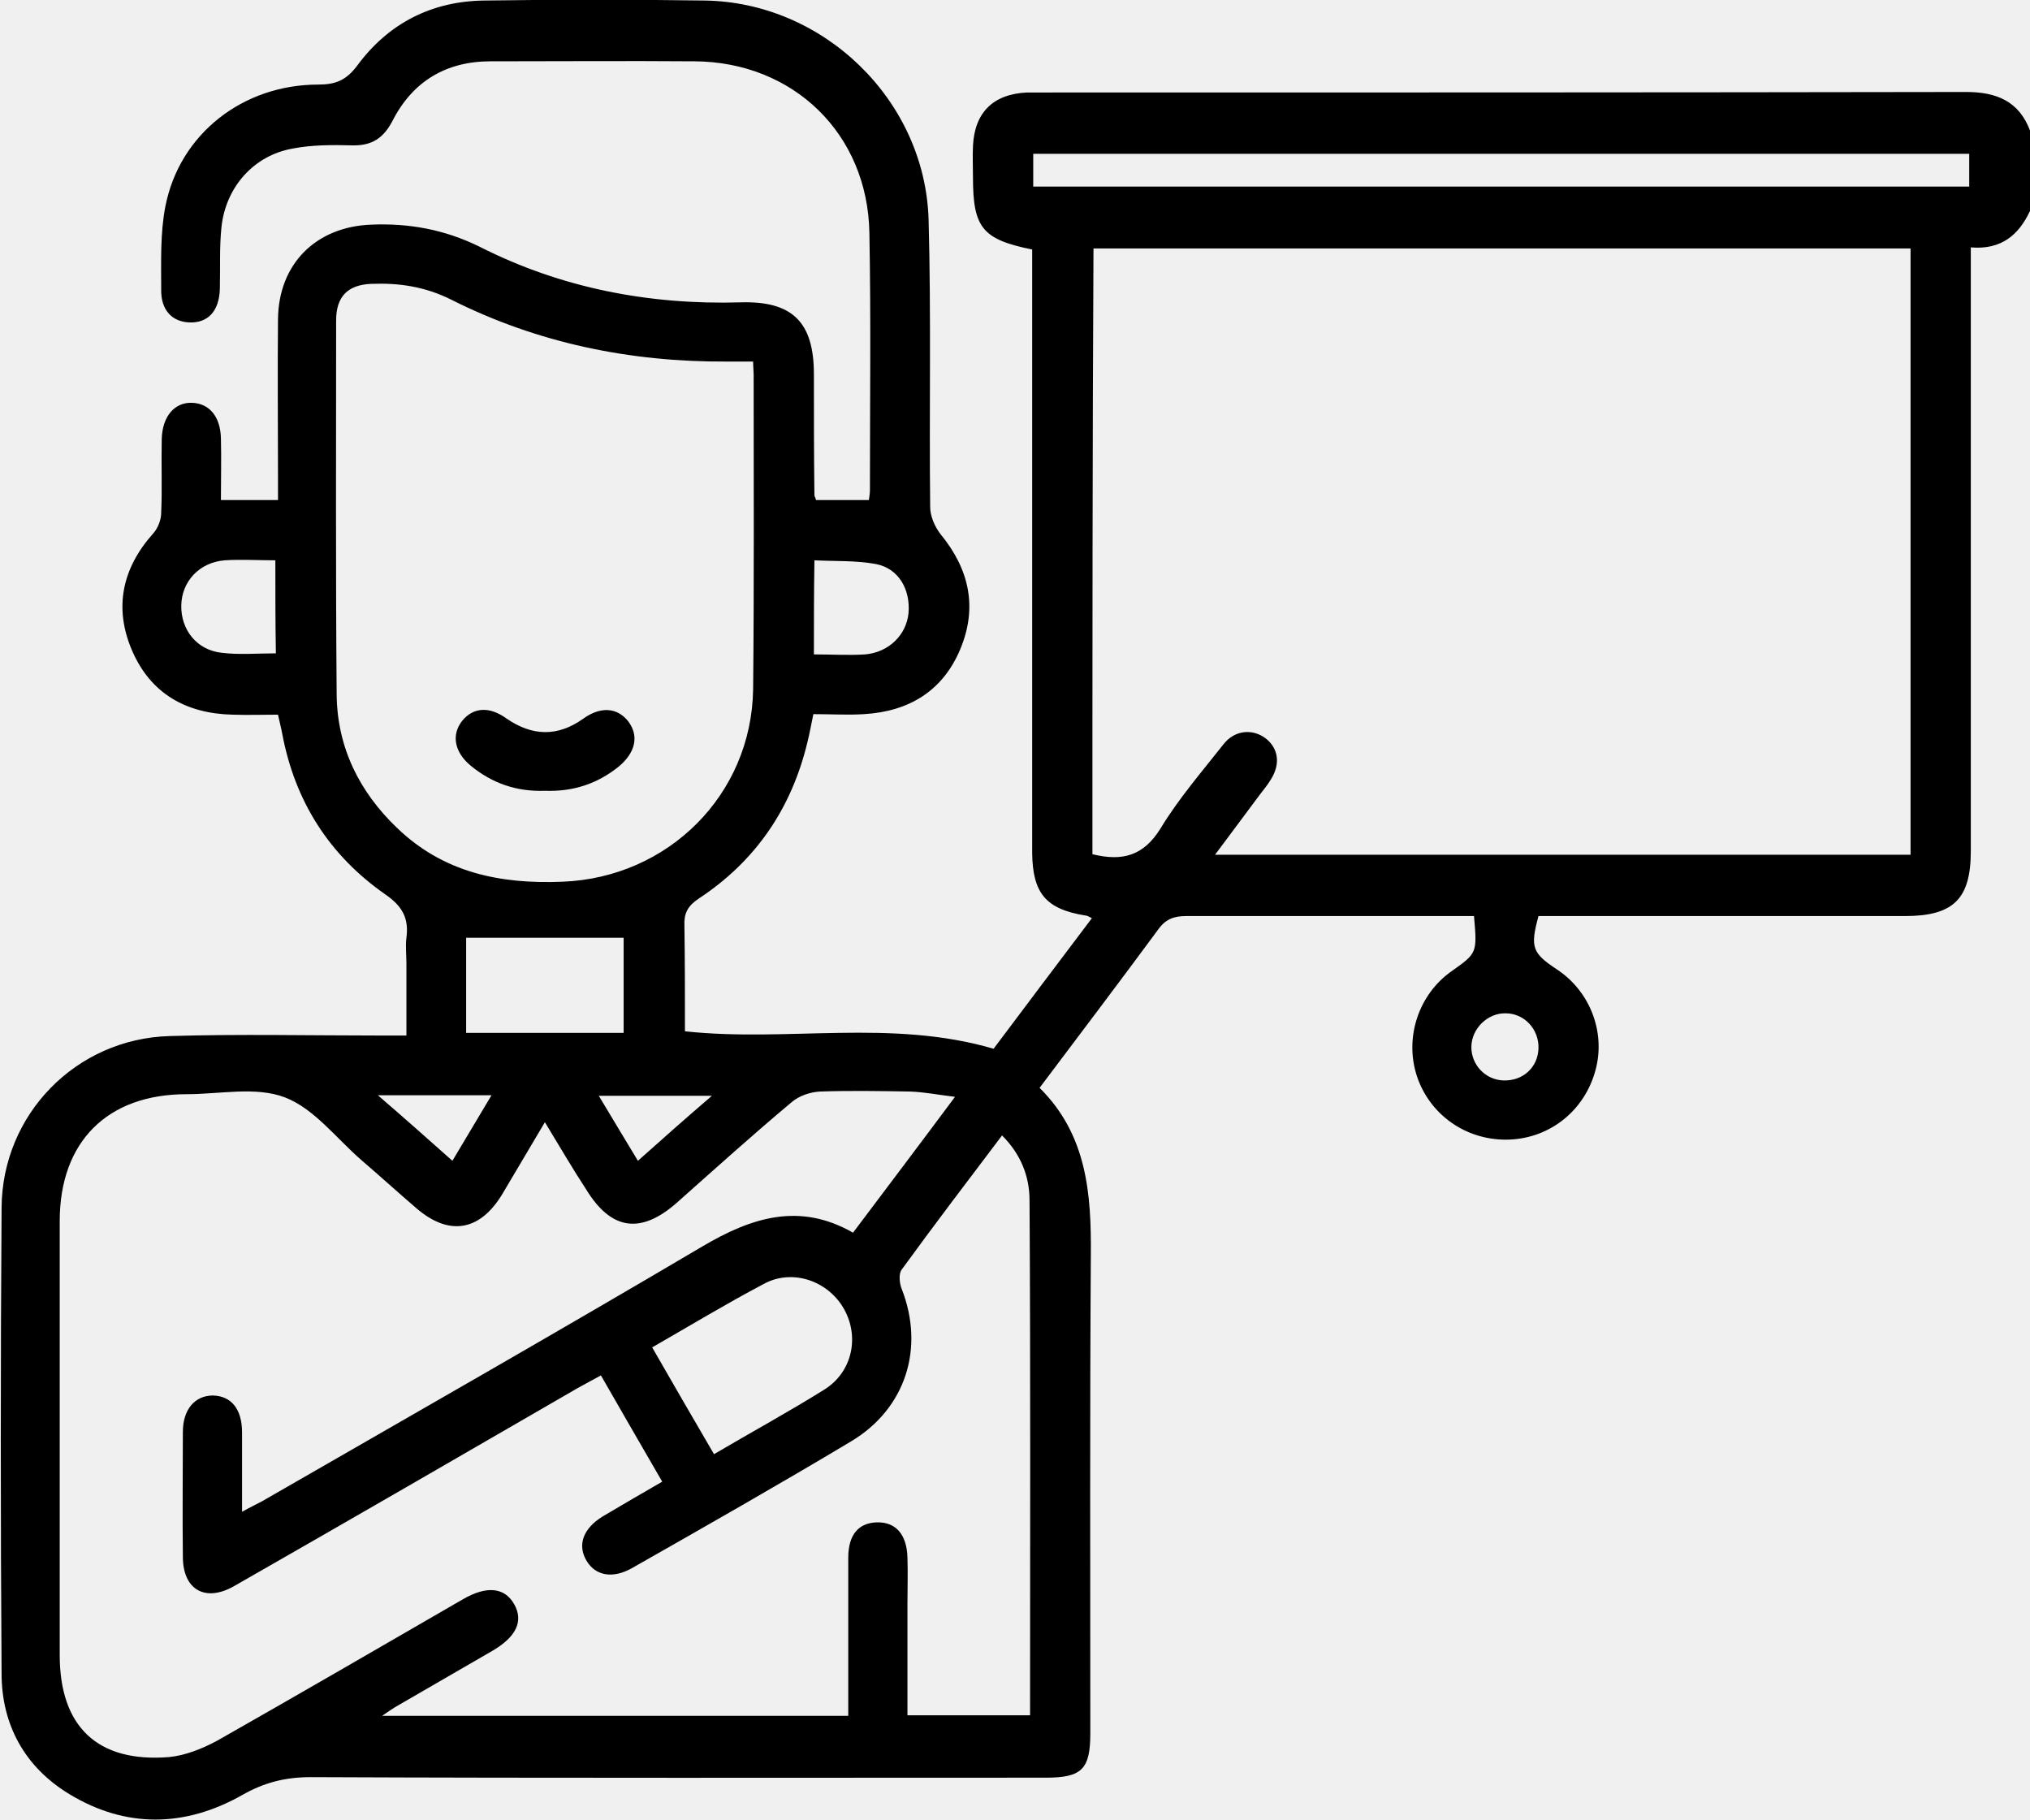
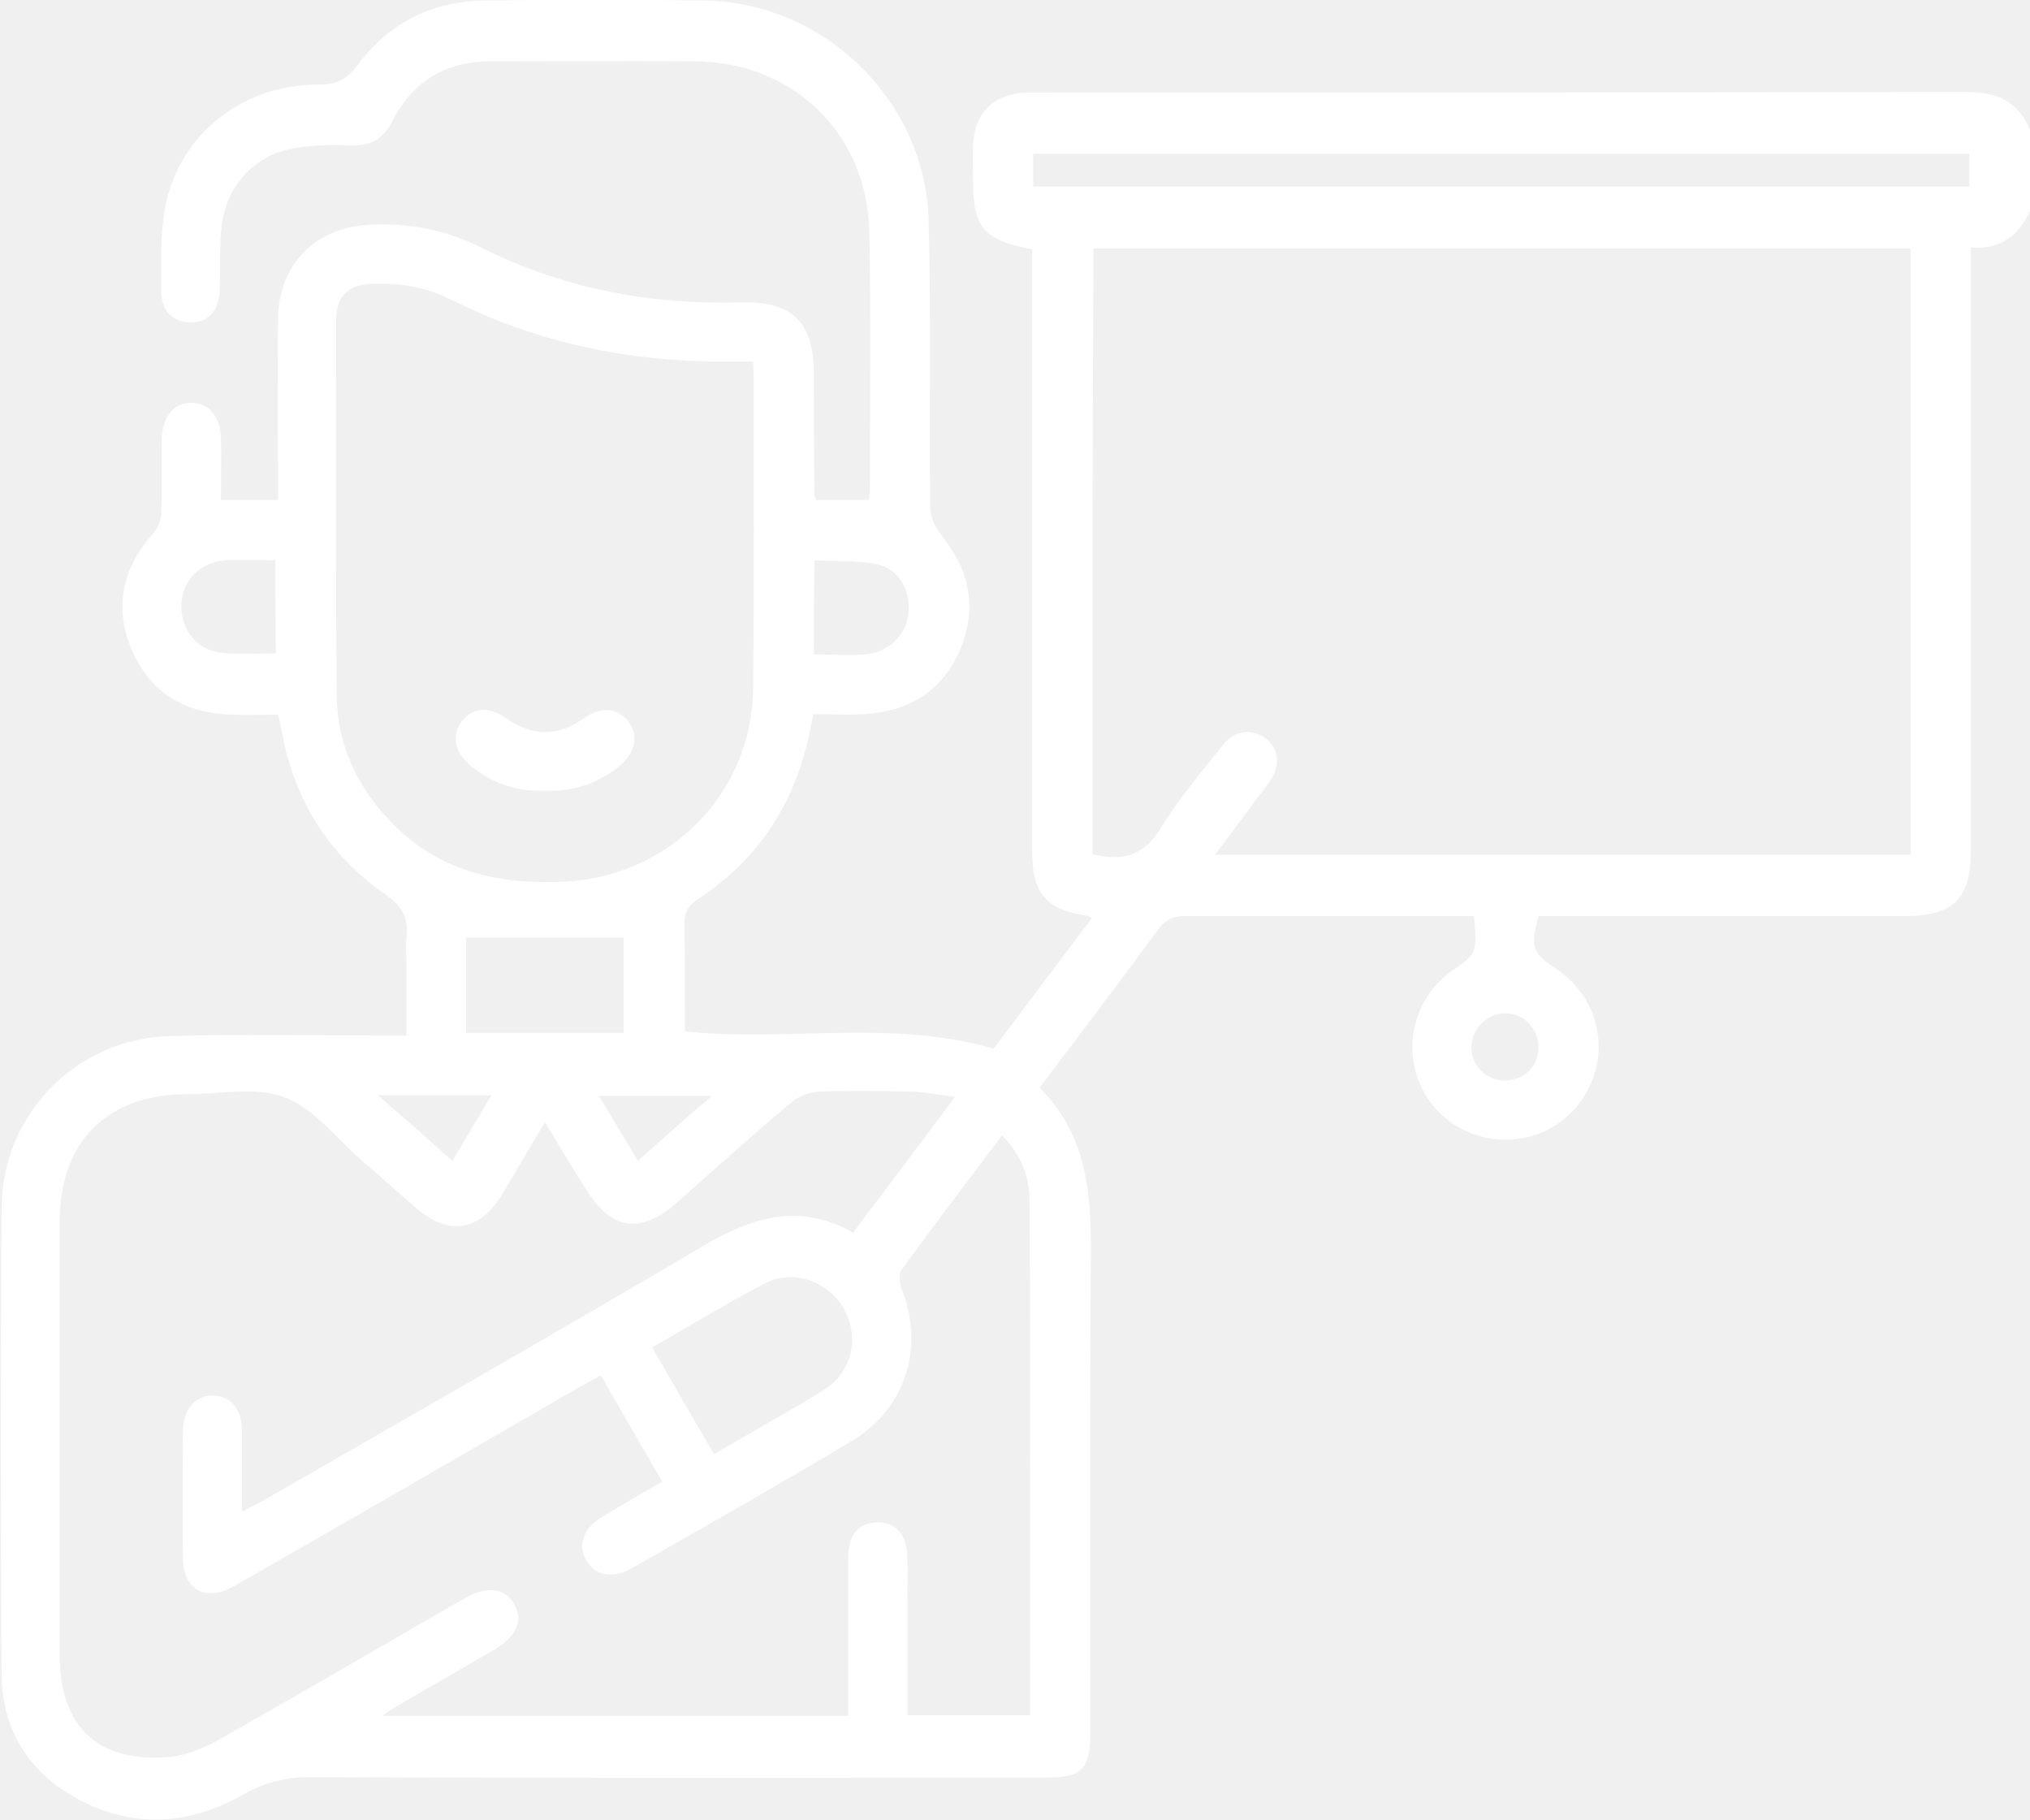
<svg xmlns="http://www.w3.org/2000/svg" version="1.1" id="Слой_1" x="0px" y="0px" viewBox="0 0 384.1 344.2" style="enable-background:new 0 0 384.1 344.2;" xml:space="preserve">
+   <style type="text/css">
+ 		path {
+ 			fill: #FFFFFF;
+ 		}
+ 	</style>
  <g>
    <path d="M384.1,39.9c-2.1,4.5-5.4,7.4-11.2,6.9c0,1.8,0,3.2,0,4.7c0,36.5,0,73,0,109.5c0,9.1-3.3,12.3-12.5,12.3   c-21.6,0-43.2,0-64.9,0c-1.5,0-3,0-4.4,0c-1.6,5.9-1.2,7,3.5,10.1c6.5,4.3,9.4,12.4,7.1,19.7c-2.3,7.5-9,12.5-16.8,12.5   c-7.7,0-14.4-4.8-16.8-12c-2.4-7.3,0.3-15.5,6.6-19.9c4.8-3.4,4.8-3.4,4.2-10.4c-1.1,0-2.3,0-3.5,0c-17,0-34,0-51,0   c-2.3,0-3.9,0.6-5.3,2.6c-7.3,9.9-14.8,19.8-22.4,29.9c9,8.9,9.8,20.1,9.7,31.7c-0.2,30.1-0.1,60.2-0.1,90.4c0,6.8-1.6,8.4-8.4,8.4   c-46.4,0-92.7,0.1-139.1-0.1c-4.8,0-8.8,1-13,3.4c-10.8,6.1-22,6.3-32.7-0.2c-8.4-5.1-12.8-13.1-12.8-22.8   c-0.2-29.4-0.2-58.7,0-88.1c0.1-17.7,14.1-32,31.8-32.5c13.2-0.4,26.5-0.1,39.7-0.1c1.5,0,3,0,5.1,0c0-4.7,0-9.1,0-13.6   c0-1.6-0.2-3.3,0-4.9c0.5-3.7-0.8-6-4-8.2c-10.6-7.4-17.1-17.6-19.5-30.4c-0.2-1.1-0.5-2.2-0.8-3.6c-2.9,0-5.7,0.1-8.6,0   c-8.8-0.2-15.5-4-19-12.1c-3.5-8.1-1.9-15.6,4-22.2c0.9-1,1.5-2.6,1.5-3.9c0.2-4.6,0-9.2,0.1-13.9c0.1-4.3,2.4-7,5.7-6.9   c3.3,0.1,5.4,2.6,5.5,6.7c0.1,3.8,0,7.7,0,11.7c3.7,0,7,0,10.8,0c0-1.5,0-2.9,0-4.2c0-10-0.1-20,0-30c0.1-10.5,7.2-17.5,17.6-17.9   c7.2-0.3,13.9,0.9,20.6,4.2c15.4,7.8,32,11,49.3,10.5c9.8-0.3,13.9,3.7,13.9,13.6c0,7.6,0,15.2,0.1,22.9c0,0.2,0.2,0.4,0.3,0.9   c3.2,0,6.5,0,10,0c0.1-0.7,0.2-1.3,0.2-1.8c0-16.2,0.2-32.5-0.1-48.7c-0.3-18.8-14.4-32.4-33.1-32.5c-12.9-0.1-25.7,0-38.6,0   c-8.4,0-14.7,3.8-18.5,11.2c-1.7,3.3-3.9,4.8-7.7,4.7c-3.7-0.1-7.6-0.1-11.2,0.6C48,29.4,42.7,35.4,41.9,43   c-0.4,3.8-0.2,7.7-0.3,11.6c-0.1,4.2-2.2,6.5-5.7,6.4c-3.3-0.1-5.5-2.3-5.4-6.3c0-5.2-0.2-10.6,0.8-15.7c2.7-13.7,14.7-23,28.9-23   c3.3,0,5.3-0.8,7.4-3.6c5.9-8,14.1-12.2,24.1-12.3c13.9-0.2,27.7-0.2,41.6,0c22.5,0.3,41.7,18.8,42.4,41.4   c0.5,18.1,0.1,36.2,0.3,54.4c0,1.8,0.9,3.8,2,5.2c5.4,6.6,7,13.8,3.7,21.7c-3.3,7.9-9.7,11.8-18.2,12.3c-3.1,0.2-6.2,0-9.6,0   c-0.4,1.9-0.7,3.6-1.1,5.2c-3,12.6-9.8,22.6-20.6,29.7c-2.1,1.4-2.8,2.8-2.7,5.1c0.1,6.6,0.1,13.2,0.1,20   c19.4,2.1,38.9-2.4,58.4,3.3c5.9-7.9,12.2-16.2,18.6-24.7c-0.6-0.3-0.9-0.5-1.2-0.5c-7.5-1.2-10-4.2-10.1-11.8c0-12.5,0-25,0-37.5   c0-24.1,0-48.2,0-72.4c0-1.5,0-2.9,0-4.3c-9.4-1.9-11.2-4.1-11.2-13.6c0-2-0.1-4,0-6c0.3-6.3,3.8-9.8,10.2-10.1c0.7,0,1.5,0,2.2,0   c58.5,0,117,0,175.5-0.1c5.7,0,10,1.7,12.1,7.3C384.1,29.9,384.1,34.9,384.1,39.9z M206.7,161.6c5.7,1.4,9.7,0.3,12.9-4.9   c3.4-5.6,7.8-10.7,11.9-15.9c2.1-2.7,5.5-3,8-1.1c2.4,1.9,2.8,4.8,1,7.7c-0.7,1.2-1.6,2.2-2.4,3.3c-2.6,3.5-5.3,7.1-8.2,11   c44.3,0,88,0,131.6,0c0-38.4,0-76.4,0-114.7c-51.6,0-103,0-154.6,0C206.7,85.4,206.7,123.4,206.7,161.6z M103.1,212.3   c-2.8,4.7-5.4,9.1-8,13.5c-4.3,7.2-10.2,8.1-16.4,2.7c-3.5-3-6.9-6.1-10.4-9.1c-4.7-4.1-8.9-9.7-14.4-11.8   c-5.5-2.1-12.3-0.6-18.6-0.6c-15,0-24,9-24,24c0,27.4,0,54.7,0,82.1c0,13.5,7.1,20.4,20.7,19.3c3.1-0.3,6.3-1.6,9.1-3.1   c15.5-8.8,31-17.8,46.4-26.7c4.6-2.7,8-2.3,9.8,0.9c1.8,3.2,0.4,6.2-4.3,8.9c-5.9,3.4-11.9,6.9-17.8,10.3c-0.9,0.5-1.7,1.1-2.9,1.9   c29.7,0,58.8,0,88.2,0c0-10.2,0-20,0-29.9c0-4.3,1.9-6.6,5.4-6.7c3.6-0.1,5.7,2.3,5.8,6.7c0.1,2.9,0,5.7,0,8.6c0,7.1,0,14.2,0,21.2   c8,0,15.5,0,23.2,0c0-32.6,0.1-65-0.1-97.4c0-4.5-1.6-8.7-5.2-12.3c-6.5,8.6-12.9,17-19,25.4c-0.6,0.8-0.4,2.6,0,3.6   c4.4,11.2,0.8,22.7-9.6,28.9c-13.7,8.2-27.6,16.1-41.5,24c-3.6,2-6.8,1.4-8.5-1.4c-1.8-3-0.7-6.1,3-8.4c3.7-2.2,7.5-4.4,11.3-6.6   c-4-6.9-7.7-13.3-11.6-20.1c-1.6,0.9-3,1.6-4.4,2.4c-21.6,12.5-43.2,25-64.9,37.4c-5.5,3.2-9.8,0.8-9.8-5.5c-0.1-7.9,0-15.7,0-23.6   c0-4.3,2.3-6.9,5.7-6.9c3.5,0.1,5.5,2.6,5.5,7c0,4.8,0,9.6,0,15c1.6-0.9,2.7-1.4,3.8-2c27.8-16,55.7-31.9,83.3-48.2   c9.3-5.5,18.4-8.4,28.5-2.6c6.4-8.5,12.6-16.7,19.3-25.7c-3.3-0.4-5.8-0.9-8.4-1c-5.7-0.1-11.5-0.2-17.2,0c-1.8,0.1-3.9,0.8-5.3,2   c-7.4,6.2-14.5,12.6-21.7,19c-6.9,6.1-12.5,5.2-17.2-2.5C108.4,221.2,105.9,216.9,103.1,212.3z M142.5,68.4c-2,0-3.5,0-5,0   c-18.3,0.1-35.8-3.5-52.1-11.7c-5-2.5-9.9-3.2-15.2-3c-4.4,0.2-6.6,2.4-6.6,6.9c0,23.6-0.1,47.2,0.1,70.8   c0.1,10,4.3,18.4,11.4,25.2c8.8,8.5,19.6,10.7,31.4,10.2c19.9-0.8,35.7-16.4,36-36.4c0.2-19.9,0.1-39.7,0.1-59.6   C142.6,70.2,142.5,69.4,142.5,68.4z M195.5,35.3c59.2,0,118.1,0,177.1,0c0-2.2,0-4.1,0-6.2c-59.1,0-118,0-177.1,0   C195.5,31.2,195.5,33,195.5,35.3z M123.4,254.9c4,7,7.8,13.5,11.7,20.2c7.3-4.3,14.3-8.1,21-12.3c5.3-3.4,6.6-10.2,3.4-15.5   c-3.1-5.1-9.7-7.3-15-4.4C137.5,246.6,130.7,250.7,123.4,254.9z M118,195.4c0-6.4,0-12.4,0-18c-10.1,0-19.9,0-29.8,0   c0,5.7,0,11.7,0,18C98.1,195.4,107.9,195.4,118,195.4z M52.1,106c-3.4,0-6.5-0.2-9.6,0c-4.8,0.4-8.1,4-8.2,8.5   c-0.1,4.6,2.9,8.5,7.7,9c3.3,0.4,6.6,0.1,10.2,0.1C52.1,117.8,52.1,112.1,52.1,106z M154,123.8c3.5,0,6.6,0.2,9.7,0   c4.5-0.4,7.8-3.7,8.2-7.8c0.4-4.5-1.9-8.5-6.2-9.3c-3.8-0.7-7.7-0.5-11.6-0.7C154,112.2,154,117.7,154,123.8z M134.7,207.3   c-7.6,0-14.3,0-21.4,0c2.6,4.3,4.9,8.2,7.4,12.3C125.4,215.4,129.7,211.6,134.7,207.3z M93,207.2c-7.3,0-14,0-21.5,0   c5.1,4.4,9.5,8.3,14.1,12.4C88.2,215.3,90.4,211.5,93,207.2z M284.9,191.7c-3.4-0.1-6.5,2.9-6.5,6.4c0,3.4,2.7,6.2,6.1,6.3   c3.7,0.1,6.5-2.5,6.6-6.1C291.2,194.7,288.4,191.7,284.9,191.7z" />
    <path d="M103.1,149.6c-5.3,0.2-10-1.4-14.1-4.8c-3.1-2.6-3.6-5.9-1.5-8.5c2.1-2.5,5.1-2.7,8.3-0.4c4.9,3.4,9.7,3.5,14.5,0.1   c3.3-2.4,6.5-2.2,8.6,0.5c2,2.7,1.4,5.8-1.8,8.5C113,148.3,108.4,149.8,103.1,149.6z" />
  </g>
</svg>
